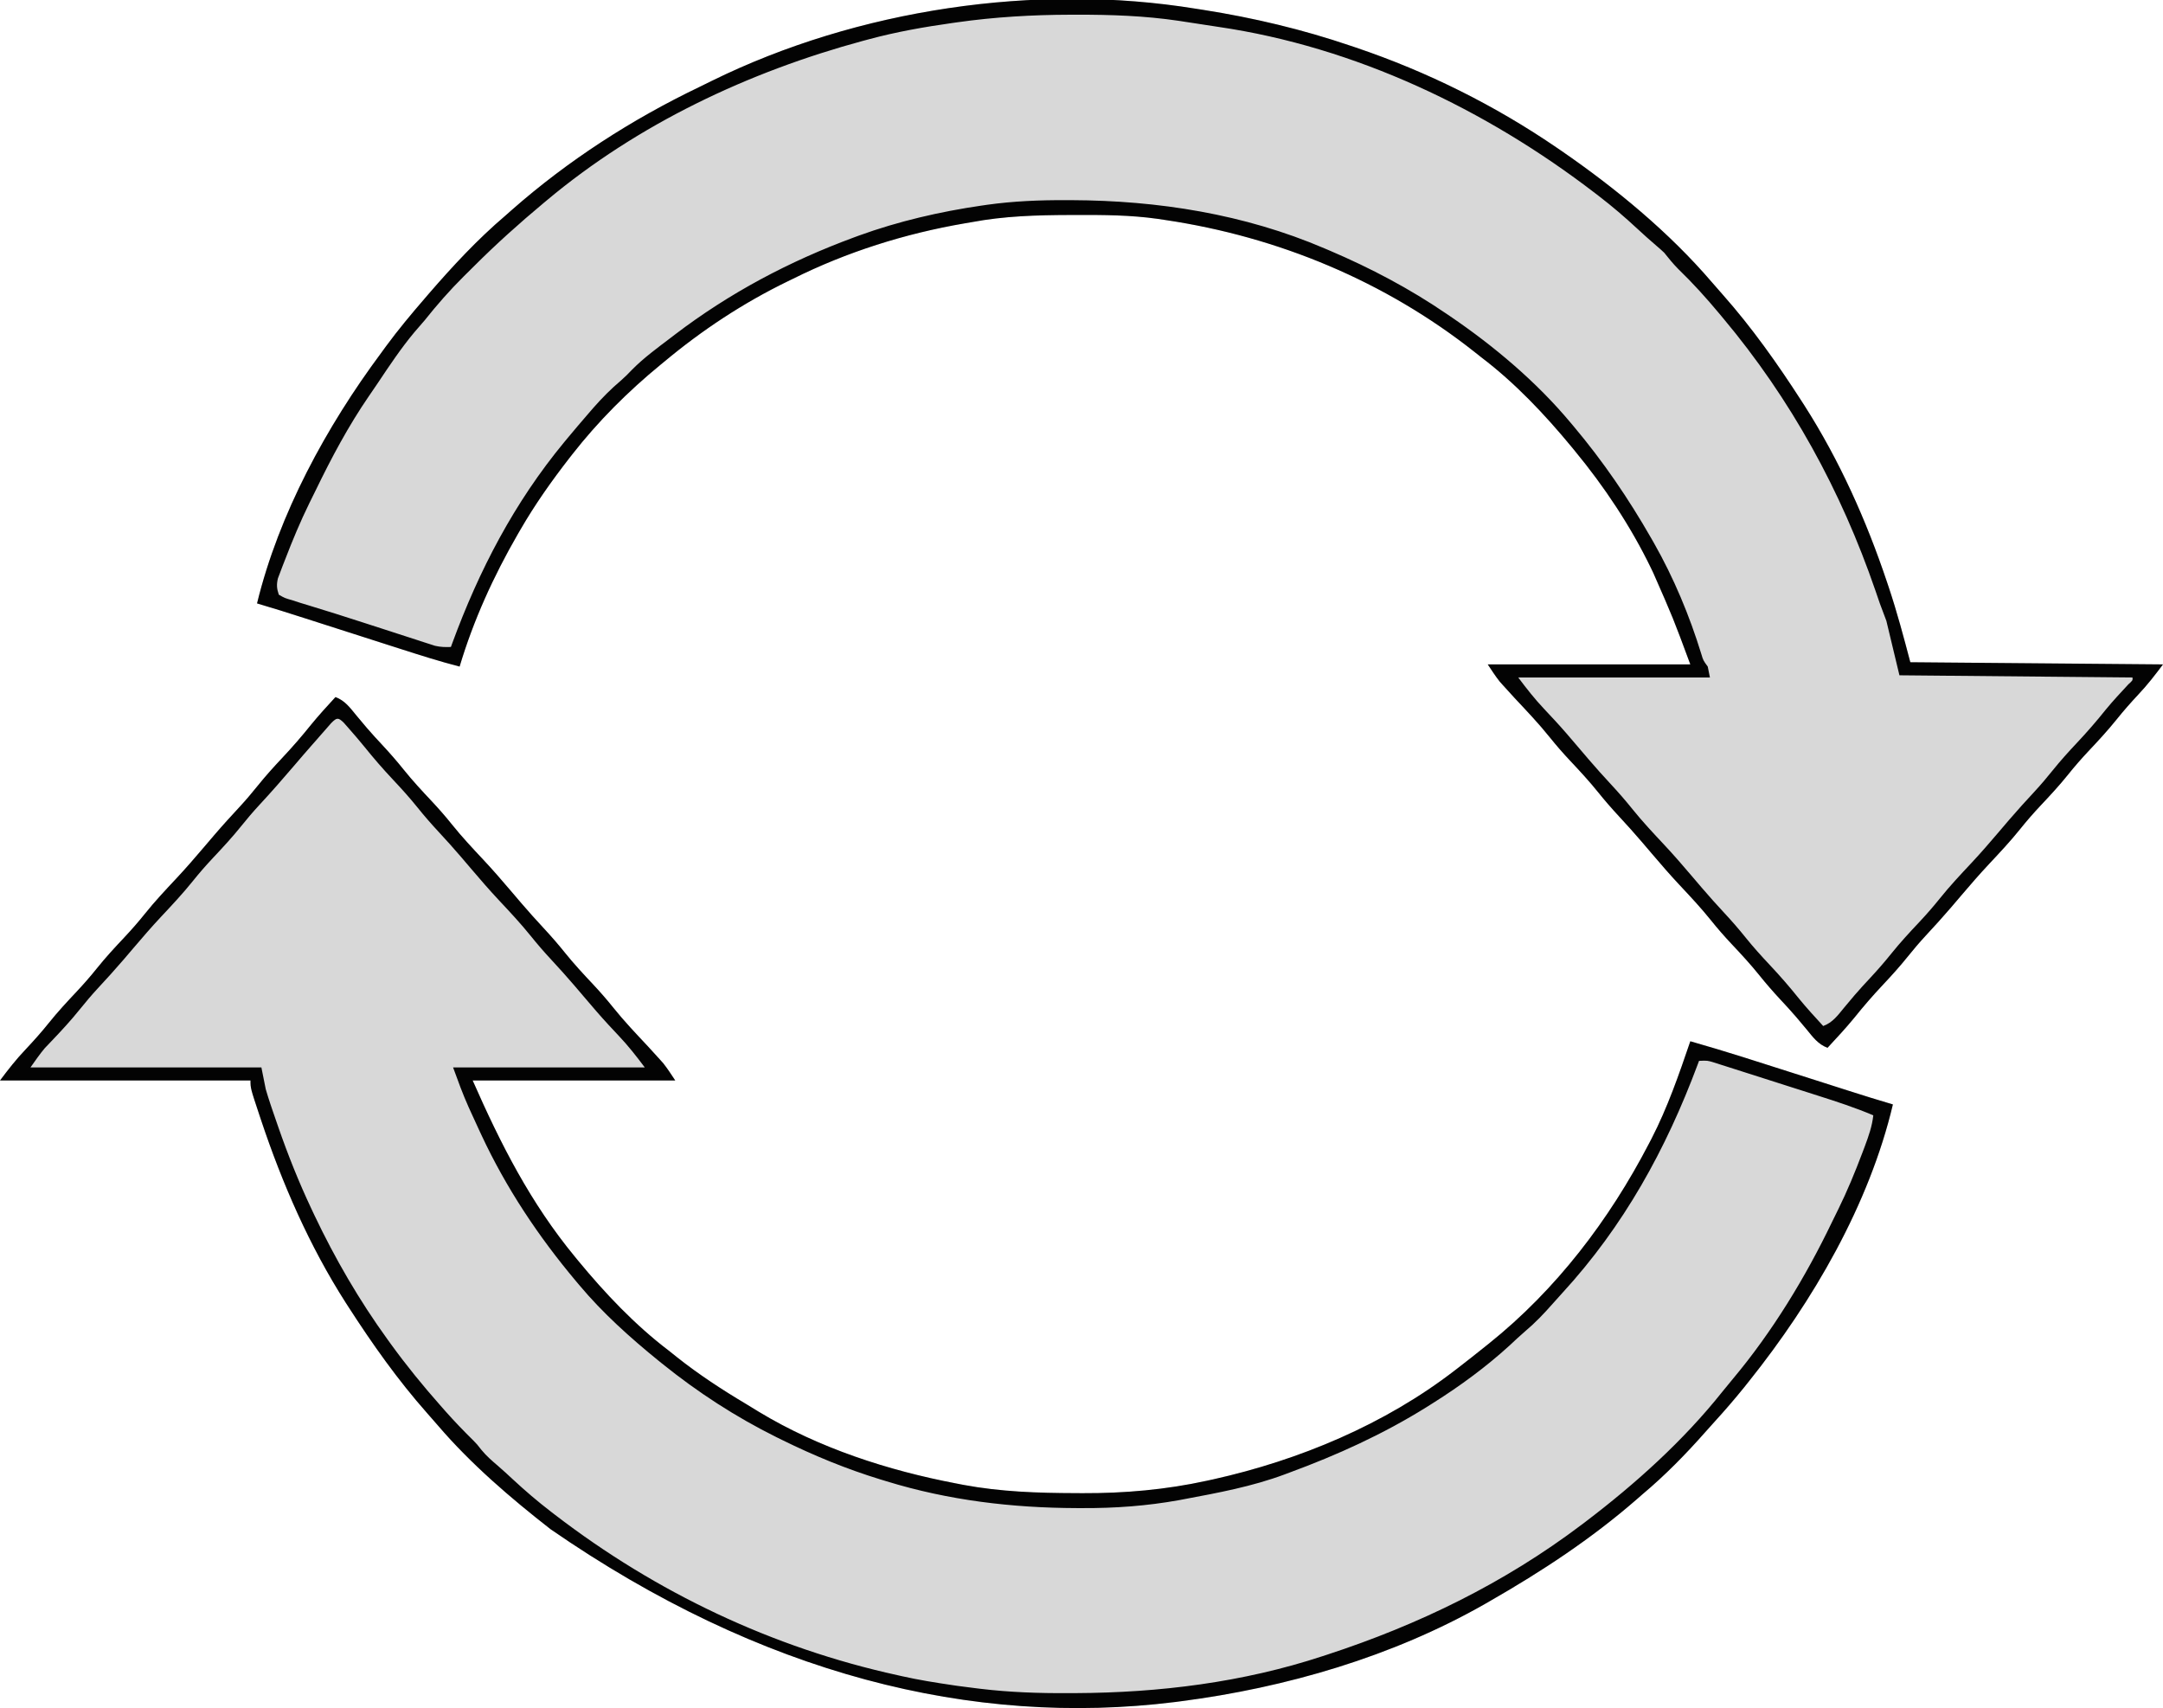
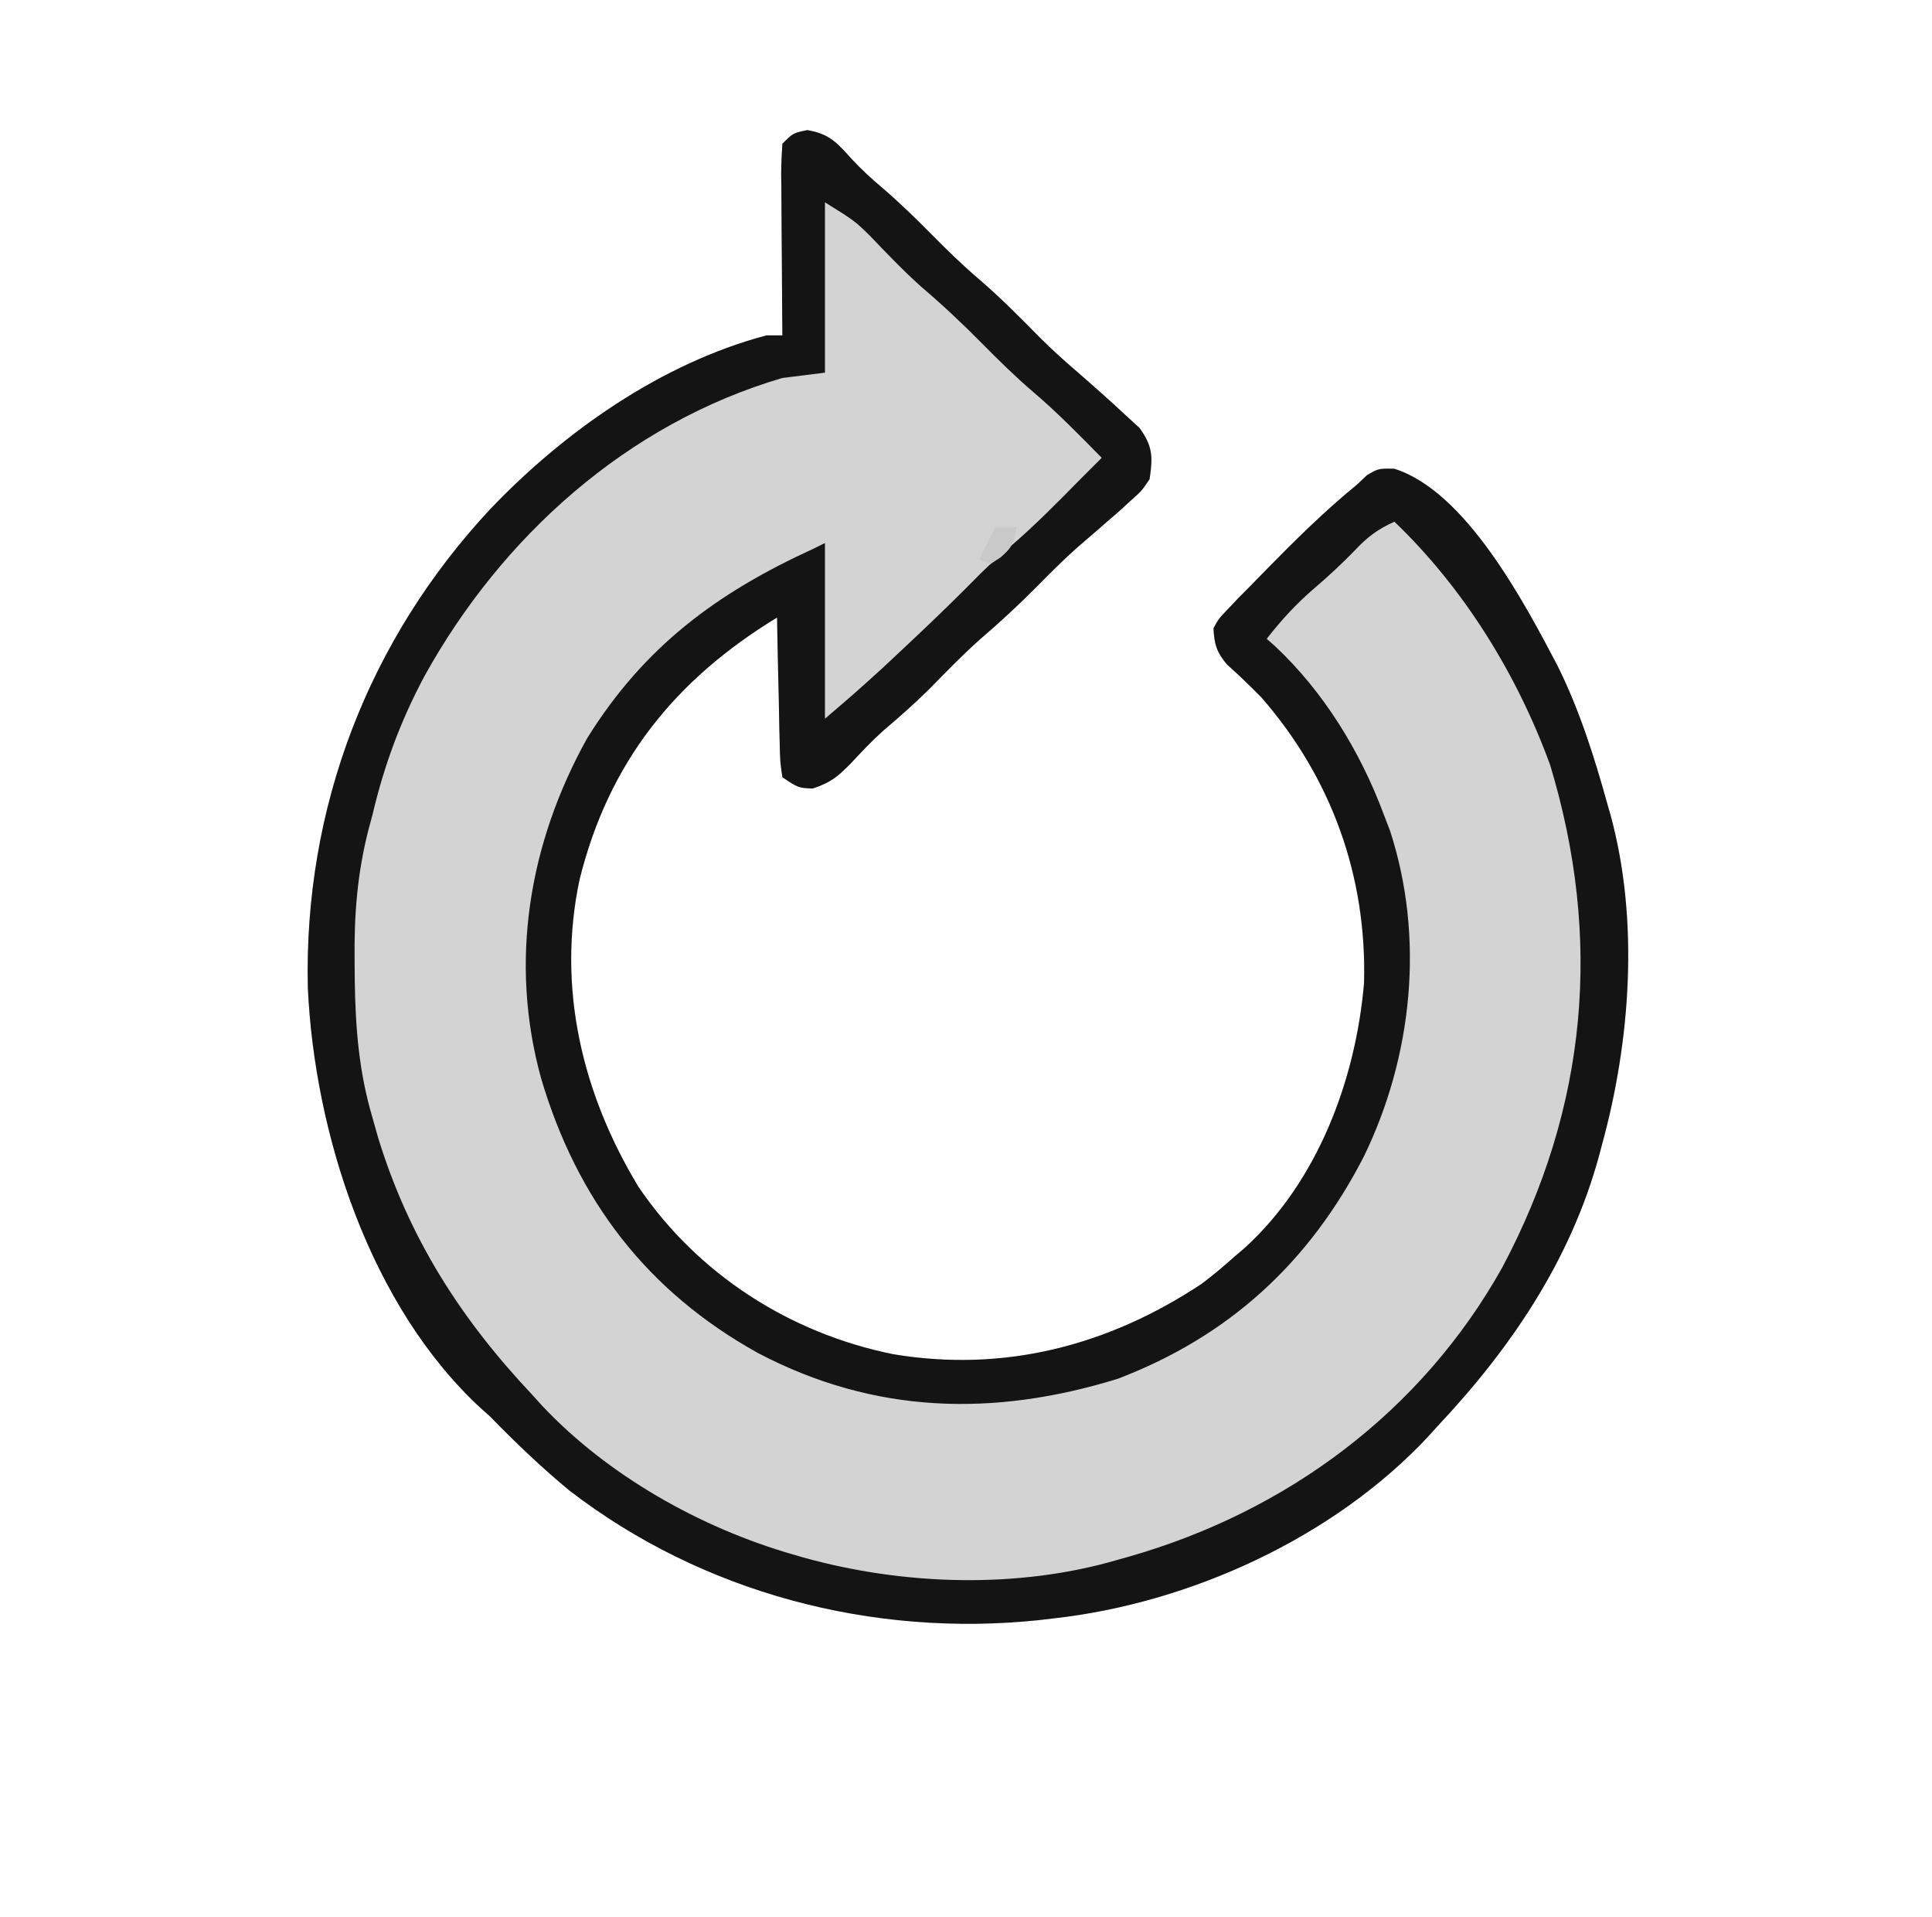
- <svg xmlns="http://www.w3.org/2000/svg" version="1.1" width="993" height="784">
-   <path d="M0 0 C1.139 0.177 2.277 0.354 3.45 0.536 C26.45 4.16 48.956 9.501 71 17 C72.231 17.413 72.231 17.413 73.486 17.833 C106.305 28.929 137.426 44.428 166 64 C166.657 64.45 167.314 64.899 167.99 65.363 C192.815 82.49 217.301 102.65 236.941 125.602 C238.578 127.509 240.233 129.395 241.902 131.273 C255.399 146.532 266.961 162.893 278 180 C278.418 180.647 278.837 181.295 279.268 181.961 C295.441 207.248 307.802 234.855 317.312 263.25 C317.686 264.362 317.686 264.362 318.068 265.497 C321.879 276.906 324.931 288.339 328 300 C366.28 300.33 404.56 300.66 444 301 C440.26 305.987 436.893 310.358 432.688 314.812 C429.184 318.562 425.832 322.364 422.625 326.375 C418.573 331.414 414.226 336.105 409.797 340.808 C406.555 344.271 403.466 347.793 400.5 351.5 C396.497 356.504 392.187 361.147 387.797 365.809 C384.554 369.271 381.466 372.793 378.5 376.5 C373.94 382.196 368.983 387.473 363.996 392.793 C359.619 397.464 355.449 402.297 351.301 407.172 C350.284 408.365 349.267 409.558 348.25 410.75 C347.735 411.354 347.22 411.957 346.69 412.579 C342.868 417.04 338.928 421.373 334.93 425.675 C332.033 428.815 329.297 432.042 326.625 435.375 C323.093 439.768 319.361 443.899 315.5 448 C310.846 452.944 306.457 458.009 302.211 463.312 C298.323 468.039 294.159 472.512 290 477 C285.67 475.424 283.267 472.073 280.438 468.625 C279.369 467.349 278.299 466.074 277.227 464.801 C276.688 464.161 276.15 463.521 275.595 462.862 C273.239 460.111 270.783 457.46 268.312 454.812 C264.943 451.188 261.721 447.488 258.625 443.625 C254.573 438.586 250.226 433.895 245.797 429.192 C242.555 425.729 239.466 422.207 236.5 418.5 C231.94 412.804 226.983 407.527 221.996 402.207 C217.619 397.536 213.449 392.703 209.301 387.828 C208.284 386.635 207.267 385.442 206.25 384.25 C205.735 383.646 205.22 383.043 204.69 382.421 C201.309 378.475 197.849 374.619 194.312 370.812 C190.944 367.187 187.721 363.488 184.625 359.625 C180.573 354.586 176.226 349.895 171.797 345.192 C168.555 341.729 165.466 338.207 162.5 334.5 C157.469 328.215 151.945 322.42 146.445 316.549 C144.584 314.554 142.75 312.539 140.938 310.5 C140.452 309.953 139.966 309.407 139.465 308.844 C137.483 306.349 135.768 303.651 134 301 C164.69 301 195.38 301 227 301 C219.112 279.718 219.112 279.718 210 259 C209.649 258.266 209.298 257.531 208.937 256.775 C199.637 237.591 187.564 219.436 174 203 C173.32 202.17 173.32 202.17 172.627 201.324 C160.242 186.3 146.54 171.784 131 160 C130.002 159.209 129.005 158.417 127.977 157.602 C86.873 125.093 37.716 104.682 -14 97 C-15.857 96.721 -15.857 96.721 -17.752 96.436 C-30.002 94.727 -42.212 94.643 -54.562 94.688 C-56.16 94.691 -56.16 94.691 -57.79 94.694 C-73.094 94.744 -87.927 95.156 -103 98 C-104.604 98.274 -104.604 98.274 -106.24 98.554 C-133.521 103.239 -160.204 111.638 -185 124 C-186.226 124.594 -186.226 124.594 -187.477 125.2 C-207.759 135.058 -226.696 147.546 -244 162 C-244.552 162.452 -245.105 162.905 -245.674 163.371 C-260.64 175.634 -274.392 189.372 -286.312 204.625 C-286.778 205.22 -287.243 205.815 -287.722 206.427 C-295.818 216.856 -303.384 227.562 -310 239 C-310.661 240.136 -310.661 240.136 -311.335 241.294 C-322.413 260.49 -331.649 280.735 -338 302 C-347.268 299.602 -356.364 296.711 -365.473 293.781 C-367.047 293.277 -368.622 292.773 -370.196 292.269 C-374.315 290.95 -378.432 289.629 -382.549 288.307 C-389.139 286.191 -395.731 284.079 -402.322 281.968 C-404.606 281.236 -406.889 280.503 -409.172 279.77 C-416.427 277.442 -423.688 275.143 -431 273 C-420.986 231.875 -399.117 191.771 -374 158 C-373.264 156.989 -372.528 155.979 -371.77 154.938 C-366.174 147.331 -360.169 140.141 -354 133 C-353.384 132.282 -352.768 131.564 -352.133 130.824 C-341.173 118.16 -329.771 105.861 -317 95 C-316.042 94.153 -315.084 93.306 -314.098 92.434 C-288.245 69.674 -258.972 50.815 -227.932 35.931 C-225.972 34.987 -224.025 34.02 -222.078 33.051 C-155.343 0.252 -73.405 -11.96 0 0 Z " fill="#D8D8D8" transform="translate(549,4)" />
-   <path d="M0 0 C4.33 1.576 6.733 4.927 9.562 8.375 C10.631 9.651 11.701 10.926 12.773 12.199 C13.581 13.159 13.581 13.159 14.405 14.138 C16.761 16.889 19.217 19.54 21.688 22.188 C25.057 25.812 28.279 29.512 31.375 33.375 C35.427 38.414 39.774 43.105 44.203 47.808 C47.445 51.271 50.534 54.793 53.5 58.5 C58.06 64.196 63.017 69.473 68.004 74.793 C72.381 79.464 76.551 84.297 80.699 89.172 C81.716 90.365 82.733 91.558 83.75 92.75 C84.265 93.354 84.78 93.957 85.31 94.579 C88.691 98.525 92.151 102.381 95.688 106.188 C99.056 109.813 102.279 113.512 105.375 117.375 C109.427 122.414 113.774 127.105 118.203 131.808 C121.445 135.271 124.534 138.793 127.5 142.5 C132.531 148.785 138.055 154.58 143.555 160.451 C145.416 162.446 147.25 164.461 149.062 166.5 C149.548 167.047 150.034 167.593 150.535 168.156 C152.517 170.651 154.232 173.349 156 176 C125.31 176 94.62 176 63 176 C75.919 205.361 89.587 232.263 110 257 C110.453 257.553 110.906 258.106 111.373 258.676 C123.762 273.706 137.466 288.2 153 300 C154.236 300.985 155.47 301.972 156.703 302.961 C166.866 311.023 177.525 317.979 188.668 324.607 C190.625 325.776 192.563 326.966 194.496 328.172 C221.926 344.746 253.662 355.026 285 361 C286.617 361.315 286.617 361.315 288.268 361.637 C305.45 364.838 322.443 365.388 339.875 365.438 C340.894 365.444 341.912 365.45 342.962 365.456 C362.155 365.531 381.223 363.87 400 359.75 C400.977 359.539 401.953 359.328 402.96 359.11 C442.544 350.288 481.748 333.914 514 309 C514.53 308.593 515.06 308.186 515.606 307.767 C519.777 304.56 523.899 301.295 528 298 C528.528 297.579 529.056 297.158 529.601 296.725 C560.494 271.971 584.815 239.993 603 205 C603.564 203.922 603.564 203.922 604.139 202.822 C611.557 188.439 616.78 173.28 622 158 C638.178 162.582 654.166 167.784 670.18 172.903 C676.142 174.809 682.105 176.712 688.069 178.614 C690.126 179.271 692.183 179.929 694.24 180.587 C701.141 182.791 708.051 184.954 715 187 C704.116 232.995 678.296 277.343 649 314 C647.861 315.429 647.861 315.429 646.699 316.887 C642.365 322.255 637.88 327.453 633.23 332.551 C631.783 334.141 630.347 335.742 628.926 337.355 C619.954 347.522 610.398 357.286 600 366 C599.12 366.77 598.239 367.539 597.332 368.332 C576.56 386.398 553.838 401.347 530 415 C529.287 415.411 528.574 415.822 527.839 416.246 C485.278 440.541 436.35 454.739 388 461 C387.127 461.113 386.253 461.227 385.354 461.343 C292.32 472.872 195.29 448.733 98.763 382.001 C80.438 367.699 62.195 352.087 47.059 334.398 C45.422 332.491 43.767 330.605 42.098 328.727 C28.601 313.468 17.039 297.107 6 280 C5.582 279.353 5.163 278.705 4.732 278.039 C-11.958 251.944 -24.404 223.365 -34.188 194.062 C-34.432 193.33 -34.677 192.597 -34.93 191.842 C-39 179.588 -39 179.588 -39 176 C-76.95 176 -114.9 176 -154 176 C-150.175 170.9 -146.539 166.246 -142.188 161.688 C-138.491 157.754 -134.936 153.782 -131.562 149.562 C-127.535 144.541 -123.207 139.874 -118.797 135.192 C-115.554 131.729 -112.466 128.207 -109.5 124.5 C-105.497 119.496 -101.187 114.853 -96.797 110.191 C-93.554 106.729 -90.466 103.207 -87.5 99.5 C-82.94 93.804 -77.983 88.527 -72.996 83.207 C-68.619 78.536 -64.449 73.703 -60.301 68.828 C-59.284 67.635 -58.267 66.442 -57.25 65.25 C-56.478 64.344 -56.478 64.344 -55.69 63.421 C-51.868 58.96 -47.928 54.627 -43.93 50.325 C-41.033 47.185 -38.297 43.958 -35.625 40.625 C-32.093 36.232 -28.361 32.101 -24.5 28 C-19.825 23.034 -15.41 17.947 -11.145 12.621 C-7.587 8.273 -3.797 4.138 0 0 Z " fill="#D8D8D8" transform="translate(154,320)" />
-   <path d="M0 0 C1.139 0.177 2.277 0.354 3.45 0.536 C26.45 4.16 48.956 9.501 71 17 C72.231 17.413 72.231 17.413 73.486 17.833 C106.305 28.929 137.426 44.428 166 64 C166.657 64.45 167.314 64.899 167.99 65.363 C192.815 82.49 217.301 102.65 236.941 125.602 C238.578 127.509 240.233 129.395 241.902 131.273 C255.399 146.532 266.961 162.893 278 180 C278.418 180.647 278.837 181.295 279.268 181.961 C295.441 207.248 307.802 234.855 317.312 263.25 C317.686 264.362 317.686 264.362 318.068 265.497 C321.879 276.906 324.931 288.339 328 300 C366.28 300.33 404.56 300.66 444 301 C440.26 305.987 436.893 310.358 432.688 314.812 C429.184 318.562 425.832 322.364 422.625 326.375 C418.573 331.414 414.226 336.105 409.797 340.808 C406.555 344.271 403.466 347.793 400.5 351.5 C396.497 356.504 392.187 361.147 387.797 365.809 C384.554 369.271 381.466 372.793 378.5 376.5 C373.94 382.196 368.983 387.473 363.996 392.793 C359.619 397.464 355.449 402.297 351.301 407.172 C350.284 408.365 349.267 409.558 348.25 410.75 C347.735 411.354 347.22 411.957 346.69 412.579 C342.868 417.04 338.928 421.373 334.93 425.675 C332.033 428.815 329.297 432.042 326.625 435.375 C323.093 439.768 319.361 443.899 315.5 448 C310.846 452.944 306.457 458.009 302.211 463.312 C298.323 468.039 294.159 472.512 290 477 C285.67 475.424 283.267 472.073 280.438 468.625 C279.369 467.349 278.299 466.074 277.227 464.801 C276.688 464.161 276.15 463.521 275.595 462.862 C273.239 460.111 270.783 457.46 268.312 454.812 C264.943 451.188 261.721 447.488 258.625 443.625 C254.573 438.586 250.226 433.895 245.797 429.192 C242.555 425.729 239.466 422.207 236.5 418.5 C231.94 412.804 226.983 407.527 221.996 402.207 C217.619 397.536 213.449 392.703 209.301 387.828 C208.284 386.635 207.267 385.442 206.25 384.25 C205.735 383.646 205.22 383.043 204.69 382.421 C201.309 378.475 197.849 374.619 194.312 370.812 C190.944 367.187 187.721 363.488 184.625 359.625 C180.573 354.586 176.226 349.895 171.797 345.192 C168.555 341.729 165.466 338.207 162.5 334.5 C157.469 328.215 151.945 322.42 146.445 316.549 C144.584 314.554 142.75 312.539 140.938 310.5 C140.452 309.953 139.966 309.407 139.465 308.844 C137.483 306.349 135.768 303.651 134 301 C164.69 301 195.38 301 227 301 C219.112 279.718 219.112 279.718 210 259 C209.649 258.266 209.298 257.531 208.937 256.775 C199.637 237.591 187.564 219.436 174 203 C173.32 202.17 173.32 202.17 172.627 201.324 C160.242 186.3 146.54 171.784 131 160 C130.002 159.209 129.005 158.417 127.977 157.602 C86.873 125.093 37.716 104.682 -14 97 C-15.857 96.721 -15.857 96.721 -17.752 96.436 C-30.002 94.727 -42.212 94.643 -54.562 94.688 C-56.16 94.691 -56.16 94.691 -57.79 94.694 C-73.094 94.744 -87.927 95.156 -103 98 C-104.604 98.274 -104.604 98.274 -106.24 98.554 C-133.521 103.239 -160.204 111.638 -185 124 C-186.226 124.594 -186.226 124.594 -187.477 125.2 C-207.759 135.058 -226.696 147.546 -244 162 C-244.552 162.452 -245.105 162.905 -245.674 163.371 C-260.64 175.634 -274.392 189.372 -286.312 204.625 C-286.778 205.22 -287.243 205.815 -287.722 206.427 C-295.818 216.856 -303.384 227.562 -310 239 C-310.661 240.136 -310.661 240.136 -311.335 241.294 C-322.413 260.49 -331.649 280.735 -338 302 C-347.268 299.602 -356.364 296.711 -365.473 293.781 C-367.047 293.277 -368.622 292.773 -370.196 292.269 C-374.315 290.95 -378.432 289.629 -382.549 288.307 C-389.139 286.191 -395.731 284.079 -402.322 281.968 C-404.606 281.236 -406.889 280.503 -409.172 279.77 C-416.427 277.442 -423.688 275.143 -431 273 C-420.986 231.875 -399.117 191.771 -374 158 C-373.264 156.989 -372.528 155.979 -371.77 154.938 C-366.174 147.331 -360.169 140.141 -354 133 C-353.384 132.282 -352.768 131.564 -352.133 130.824 C-341.173 118.16 -329.771 105.861 -317 95 C-316.042 94.153 -315.084 93.306 -314.098 92.434 C-288.245 69.674 -258.972 50.815 -227.932 35.931 C-225.972 34.987 -224.025 34.02 -222.078 33.051 C-155.343 0.252 -73.405 -11.96 0 0 Z M-109.625 6.25 C-110.41 6.36 -111.195 6.47 -112.004 6.584 C-124.844 8.4 -137.466 10.623 -150 14 C-150.936 14.25 -151.872 14.5 -152.836 14.757 C-205.339 28.963 -256.125 52.926 -298 88 C-298.749 88.624 -298.749 88.624 -299.514 89.261 C-310.613 98.515 -321.296 108.109 -331.514 118.329 C-333.059 119.872 -334.612 121.407 -336.166 122.941 C-342.563 129.303 -348.378 135.932 -354 143 C-355.58 144.836 -357.163 146.67 -358.75 148.5 C-364.882 155.841 -370.149 163.749 -375.456 171.697 C-376.855 173.783 -378.272 175.855 -379.699 177.922 C-389.071 191.571 -396.82 206.136 -404.037 221.02 C-404.999 222.997 -405.977 224.965 -406.957 226.934 C-411.099 235.369 -414.69 243.98 -418.062 252.75 C-418.672 254.305 -418.672 254.305 -419.295 255.891 C-419.663 256.87 -420.031 257.85 -420.41 258.859 C-420.907 260.166 -420.907 260.166 -421.414 261.499 C-422.095 264.407 -421.955 266.179 -421 269 C-418.237 270.579 -418.237 270.579 -414.75 271.562 C-413.61 271.935 -412.471 272.308 -411.297 272.691 C-409.866 273.131 -408.433 273.567 -407 274 C-398.846 276.471 -390.731 279.046 -382.625 281.672 C-379.488 282.685 -376.351 283.698 -373.213 284.71 C-371.056 285.408 -368.899 286.109 -366.744 286.811 C-363.602 287.834 -360.458 288.847 -357.312 289.859 C-356.351 290.175 -355.39 290.49 -354.399 290.816 C-353.5 291.103 -352.602 291.39 -351.676 291.687 C-350.891 291.941 -350.107 292.195 -349.298 292.457 C-346.795 293.048 -344.563 293.095 -342 293 C-341.715 292.219 -341.715 292.219 -341.424 291.421 C-329.053 257.714 -312.936 226.768 -290 199 C-289.537 198.439 -289.074 197.879 -288.597 197.301 C-285.441 193.497 -282.237 189.736 -279 186 C-278.205 185.08 -277.409 184.159 -276.59 183.211 C-272.592 178.672 -268.502 174.524 -263.875 170.629 C-262.094 169.082 -260.495 167.463 -258.875 165.75 C-253.439 160.24 -247.15 155.674 -241 151 C-240.407 150.546 -239.813 150.092 -239.202 149.624 C-214.086 130.474 -186.616 115.914 -157 105 C-156.261 104.727 -155.521 104.454 -154.76 104.173 C-136.595 97.577 -117.473 93.152 -98.375 90.375 C-97.528 90.252 -96.681 90.128 -95.809 90.001 C-83.636 88.307 -71.586 87.826 -59.312 87.875 C-58.554 87.878 -57.796 87.88 -57.015 87.883 C-17.294 88.039 22.281 94.276 59 110 C59.83 110.352 60.66 110.704 61.515 111.066 C80.317 119.097 98.106 128.477 115 140 C115.902 140.61 115.902 140.61 116.822 141.233 C136.948 154.933 156.368 171.291 172 190 C172.71 190.841 172.71 190.841 173.434 191.7 C186.958 207.781 198.568 224.767 209 243 C209.613 244.066 209.613 244.066 210.238 245.154 C219.392 261.259 226.623 278.57 232.062 296.27 C232.928 299.168 232.928 299.168 235 302 C235.33 303.65 235.66 305.3 236 307 C206.96 307 177.92 307 148 307 C151.858 312.145 155.557 316.879 159.938 321.5 C160.999 322.636 162.061 323.773 163.121 324.91 C163.622 325.447 164.124 325.983 164.64 326.536 C168.452 330.64 172.074 334.91 175.703 339.176 C176.718 340.367 177.734 341.559 178.75 342.75 C179.522 343.655 179.522 343.655 180.31 344.579 C183.691 348.525 187.151 352.381 190.688 356.188 C194.056 359.813 197.279 363.512 200.375 367.375 C204.986 373.105 209.978 378.431 215.004 383.793 C219.381 388.464 223.551 393.297 227.699 398.172 C228.716 399.365 229.733 400.558 230.75 401.75 C231.265 402.354 231.78 402.957 232.31 403.579 C235.691 407.525 239.151 411.381 242.688 415.188 C246.056 418.813 249.279 422.512 252.375 426.375 C255.907 430.768 259.639 434.899 263.5 439 C268.175 443.966 272.59 449.053 276.855 454.379 C280.413 458.727 284.203 462.862 288 467 C292.33 465.424 294.733 462.073 297.562 458.625 C298.631 457.349 299.701 456.074 300.773 454.801 C301.312 454.161 301.85 453.521 302.405 452.862 C304.761 450.111 307.217 447.46 309.688 444.812 C313.057 441.188 316.279 437.488 319.375 433.625 C323.427 428.586 327.774 423.895 332.203 419.192 C335.445 415.729 338.534 412.207 341.5 408.5 C346.06 402.804 351.017 397.527 356.004 392.207 C360.381 387.536 364.551 382.703 368.699 377.828 C369.716 376.635 370.733 375.442 371.75 374.25 C372.265 373.646 372.78 373.043 373.31 372.421 C377.132 367.96 381.072 363.627 385.07 359.325 C387.967 356.185 390.703 352.958 393.375 349.625 C396.907 345.232 400.639 341.101 404.5 337 C409.155 332.055 413.546 326.991 417.789 321.684 C421.083 317.685 424.601 313.909 428.129 310.117 C430.11 308.346 430.11 308.346 430 307 C394.69 306.67 359.38 306.34 323 306 C321.02 297.75 319.04 289.5 317 281 C316.01 278.36 315.02 275.72 314 273 C313.317 271.041 312.642 269.079 311.977 267.113 C296.198 221.232 273.222 179.234 242 142 C241.484 141.38 240.968 140.759 240.437 140.12 C234.394 132.865 228.168 125.963 221.375 119.402 C219.053 117.054 217.059 114.578 215 112 C213.866 110.923 212.699 109.879 211.5 108.875 C208.492 106.309 205.558 103.683 202.663 100.991 C196.979 95.712 191.162 90.722 185 86 C184.423 85.555 183.845 85.111 183.25 84.653 C133.15 46.175 73.195 17.53 10.328 8.343 C7.451 7.919 4.577 7.47 1.703 7.023 C-0.531 6.681 -2.765 6.34 -5 6 C-5.945 5.854 -6.889 5.709 -7.863 5.559 C-23.491 3.241 -38.918 2.723 -54.688 2.75 C-55.625 2.751 -56.562 2.752 -57.528 2.753 C-75.056 2.794 -92.265 3.791 -109.625 6.25 Z " fill="#030303" transform="translate(549,4)" />
-   <path d="M0 0 C4.33 1.576 6.733 4.927 9.562 8.375 C10.631 9.651 11.701 10.926 12.773 12.199 C13.581 13.159 13.581 13.159 14.405 14.138 C16.761 16.889 19.217 19.54 21.688 22.188 C25.057 25.812 28.279 29.512 31.375 33.375 C35.427 38.414 39.774 43.105 44.203 47.808 C47.445 51.271 50.534 54.793 53.5 58.5 C58.06 64.196 63.017 69.473 68.004 74.793 C72.381 79.464 76.551 84.297 80.699 89.172 C81.716 90.365 82.733 91.558 83.75 92.75 C84.265 93.354 84.78 93.957 85.31 94.579 C88.691 98.525 92.151 102.381 95.688 106.188 C99.056 109.813 102.279 113.512 105.375 117.375 C109.427 122.414 113.774 127.105 118.203 131.808 C121.445 135.271 124.534 138.793 127.5 142.5 C132.531 148.785 138.055 154.58 143.555 160.451 C145.416 162.446 147.25 164.461 149.062 166.5 C149.548 167.047 150.034 167.593 150.535 168.156 C152.517 170.651 154.232 173.349 156 176 C125.31 176 94.62 176 63 176 C75.919 205.361 89.587 232.263 110 257 C110.453 257.553 110.906 258.106 111.373 258.676 C123.762 273.706 137.466 288.2 153 300 C154.236 300.985 155.47 301.972 156.703 302.961 C166.866 311.023 177.525 317.979 188.668 324.607 C190.625 325.776 192.563 326.966 194.496 328.172 C221.926 344.746 253.662 355.026 285 361 C286.617 361.315 286.617 361.315 288.268 361.637 C305.45 364.838 322.443 365.388 339.875 365.438 C340.894 365.444 341.912 365.45 342.962 365.456 C362.155 365.531 381.223 363.87 400 359.75 C400.977 359.539 401.953 359.328 402.96 359.11 C442.544 350.288 481.748 333.914 514 309 C514.53 308.593 515.06 308.186 515.606 307.767 C519.777 304.56 523.899 301.295 528 298 C528.528 297.579 529.056 297.158 529.601 296.725 C560.494 271.971 584.815 239.993 603 205 C603.564 203.922 603.564 203.922 604.139 202.822 C611.557 188.439 616.78 173.28 622 158 C638.178 162.582 654.166 167.784 670.18 172.903 C676.142 174.809 682.105 176.712 688.069 178.614 C690.126 179.271 692.183 179.929 694.24 180.587 C701.141 182.791 708.051 184.954 715 187 C704.116 232.995 678.296 277.343 649 314 C647.861 315.429 647.861 315.429 646.699 316.887 C642.365 322.255 637.88 327.453 633.23 332.551 C631.783 334.141 630.347 335.742 628.926 337.355 C619.954 347.522 610.398 357.286 600 366 C599.12 366.77 598.239 367.539 597.332 368.332 C576.56 386.398 553.838 401.347 530 415 C529.287 415.411 528.574 415.822 527.839 416.246 C485.278 440.541 436.35 454.739 388 461 C387.127 461.113 386.253 461.227 385.354 461.343 C292.32 472.872 195.29 448.733 98.763 382.001 C80.438 367.699 62.195 352.087 47.059 334.398 C45.422 332.491 43.767 330.605 42.098 328.727 C28.601 313.468 17.039 297.107 6 280 C5.582 279.353 5.163 278.705 4.732 278.039 C-11.958 251.944 -24.404 223.365 -34.188 194.062 C-34.432 193.33 -34.677 192.597 -34.93 191.842 C-39 179.588 -39 179.588 -39 176 C-76.95 176 -114.9 176 -154 176 C-150.175 170.9 -146.539 166.246 -142.188 161.688 C-138.491 157.754 -134.936 153.782 -131.562 149.562 C-127.535 144.541 -123.207 139.874 -118.797 135.192 C-115.554 131.729 -112.466 128.207 -109.5 124.5 C-105.497 119.496 -101.187 114.853 -96.797 110.191 C-93.554 106.729 -90.466 103.207 -87.5 99.5 C-82.94 93.804 -77.983 88.527 -72.996 83.207 C-68.619 78.536 -64.449 73.703 -60.301 68.828 C-59.284 67.635 -58.267 66.442 -57.25 65.25 C-56.478 64.344 -56.478 64.344 -55.69 63.421 C-51.868 58.96 -47.928 54.627 -43.93 50.325 C-41.033 47.185 -38.297 43.958 -35.625 40.625 C-32.093 36.232 -28.361 32.101 -24.5 28 C-19.825 23.034 -15.41 17.947 -11.145 12.621 C-7.587 8.273 -3.797 4.138 0 0 Z M-1.918 11.906 C-2.667 12.762 -3.416 13.618 -4.188 14.5 C-5.406 15.884 -5.406 15.884 -6.648 17.297 C-7.424 18.189 -8.2 19.081 -9 20 C-9.855 20.967 -9.855 20.967 -10.727 21.953 C-13.42 25.005 -16.077 28.087 -18.715 31.188 C-24.057 37.46 -29.462 43.639 -35.07 49.675 C-37.967 52.815 -40.703 56.042 -43.375 59.375 C-47.427 64.414 -51.774 69.105 -56.203 73.808 C-59.445 77.271 -62.534 80.793 -65.5 84.5 C-70.06 90.196 -75.017 95.473 -80.004 100.793 C-84.381 105.464 -88.551 110.297 -92.699 115.172 C-93.716 116.365 -94.733 117.558 -95.75 118.75 C-96.265 119.354 -96.78 119.957 -97.31 120.579 C-101.132 125.04 -105.072 129.373 -109.07 133.675 C-111.967 136.815 -114.703 140.042 -117.375 143.375 C-121.473 148.479 -125.868 153.245 -130.396 157.966 C-131.182 158.795 -131.182 158.795 -131.984 159.641 C-132.676 160.36 -132.676 160.36 -133.382 161.095 C-135.776 163.914 -137.85 166.99 -140 170 C-105.02 170 -70.04 170 -34 170 C-33.34 173.3 -32.68 176.6 -32 180 C-31.301 182.405 -30.553 184.796 -29.75 187.168 C-29.536 187.802 -29.322 188.435 -29.102 189.088 C-28.41 191.124 -27.706 193.156 -27 195.188 C-26.757 195.89 -26.514 196.593 -26.264 197.318 C-21.805 210.171 -16.809 222.691 -11 235 C-10.359 236.363 -10.359 236.363 -9.705 237.753 C-0.168 257.827 10.956 277.001 24 295 C24.478 295.662 24.956 296.324 25.448 297.006 C32.515 306.742 40.03 315.992 48 325 C48.816 325.928 49.632 326.856 50.473 327.812 C54.602 332.459 58.866 336.91 63.301 341.266 C65 343 65 343 67 345.562 C69.3 348.366 71.848 350.569 74.602 352.918 C76.89 354.904 79.118 356.946 81.337 359.009 C87.021 364.288 92.838 369.278 99 374 C99.577 374.445 100.155 374.889 100.75 375.347 C147.275 411.08 200.648 436.435 258 449 C258.697 449.158 259.394 449.315 260.112 449.478 C267.747 451.193 275.449 452.426 283.188 453.562 C283.964 453.677 284.74 453.792 285.54 453.911 C288.357 454.307 291.176 454.659 294 455 C295.022 455.125 295.022 455.125 296.065 455.253 C309.63 456.882 323.033 457.328 336.688 457.25 C337.698 457.246 338.709 457.242 339.751 457.239 C378.241 457.071 416.575 452.335 453.25 440.25 C453.914 440.033 454.579 439.816 455.263 439.593 C497.336 425.846 536.6 406.746 572 380 C572.625 379.529 573.249 379.057 573.893 378.571 C596.837 361.134 618.795 341.41 636.762 318.812 C638.344 316.825 639.942 314.875 641.582 312.938 C659.702 291.284 674.855 266.381 687.053 240.964 C688.004 238.991 688.977 237.031 689.953 235.07 C694.086 226.657 697.625 218.081 700.938 209.312 C701.522 207.77 701.522 207.77 702.119 206.197 C703.864 201.484 705.46 197.032 706 192 C697.739 188.498 689.269 185.731 680.727 183.016 C679.271 182.551 677.815 182.086 676.359 181.62 C673.329 180.653 670.298 179.689 667.267 178.726 C663.385 177.493 659.505 176.251 655.626 175.007 C652.63 174.047 649.632 173.093 646.634 172.14 C645.202 171.684 643.771 171.226 642.34 170.767 C640.347 170.127 638.351 169.495 636.354 168.864 C635.221 168.503 634.087 168.142 632.919 167.77 C629.859 166.83 629.859 166.83 626 167 C625.794 167.552 625.589 168.105 625.377 168.674 C610.809 207.673 591.468 242.857 563.113 273.699 C561.634 275.31 560.174 276.939 558.73 278.582 C554.752 283.103 550.737 287.302 546.129 291.18 C543.701 293.256 541.392 295.439 539.062 297.625 C528.262 307.465 516.359 316.225 504 324 C502.924 324.681 501.847 325.361 500.738 326.062 C480.824 338.44 459.981 347.909 438 356 C437.227 356.29 436.454 356.58 435.657 356.878 C420.875 362.386 405.217 365.293 389.75 368.188 C388.937 368.342 388.124 368.497 387.287 368.656 C372.52 371.319 357.8 372.381 342.812 372.312 C341.595 372.31 341.595 372.31 340.353 372.308 C310.647 372.211 281.446 368.754 253 360 C251.649 359.591 251.649 359.591 250.271 359.173 C234.559 354.358 219.737 348.257 205 341 C203.718 340.369 203.718 340.369 202.41 339.726 C183.631 330.385 166.323 319.156 150 306 C149.426 305.538 148.852 305.075 148.26 304.599 C135.337 294.105 122.699 282.772 112 270 C111.525 269.438 111.051 268.875 110.562 268.296 C93.241 247.699 78.382 225.425 67 201 C66.622 200.19 66.244 199.379 65.855 198.544 C64.643 195.93 63.444 193.31 62.25 190.688 C61.702 189.488 61.702 189.488 61.144 188.264 C58.442 182.237 56.273 176.249 54 170 C83.04 170 112.08 170 142 170 C138.142 164.855 134.443 160.121 130.062 155.5 C129.001 154.364 127.939 153.227 126.879 152.09 C126.127 151.285 126.127 151.285 125.36 150.464 C121.548 146.36 117.926 142.09 114.297 137.824 C113.282 136.633 112.266 135.441 111.25 134.25 C110.735 133.646 110.221 133.043 109.69 132.421 C106.309 128.475 102.849 124.619 99.312 120.812 C95.944 117.187 92.721 113.488 89.625 109.625 C85.014 103.895 80.022 98.569 74.996 93.207 C70.619 88.536 66.449 83.703 62.301 78.828 C61.284 77.635 60.267 76.442 59.25 75.25 C58.735 74.646 58.22 74.043 57.69 73.421 C54.309 69.475 50.849 65.619 47.312 61.812 C43.944 58.187 40.721 54.488 37.625 50.625 C34.093 46.232 30.361 42.101 26.5 38 C21.824 33.033 17.413 27.941 13.137 22.621 C10.835 19.798 8.472 17.044 6.062 14.312 C5.332 13.484 4.601 12.655 3.848 11.801 C1.253 9.272 0.645 9.359 -1.918 11.906 Z " fill="#030303" transform="translate(154,320)" />
+ <svg xmlns="http://www.w3.org/2000/svg" version="1.1" width="363" height="360">
+   <path d="M0 0 C4.283 0.727 5.614 2.45 8.473 5.578 C10.26 7.506 12.118 9.179 14.125 10.875 C17.336 13.639 20.335 16.549 23.312 19.562 C26.229 22.514 29.159 25.366 32.312 28.062 C36.389 31.547 40.108 35.343 43.875 39.156 C45.963 41.217 48.084 43.158 50.312 45.062 C53.522 47.851 56.703 50.662 59.812 53.562 C60.668 54.346 61.524 55.13 62.406 55.938 C64.919 59.398 64.922 61.373 64.312 65.562 C62.844 67.75 62.844 67.75 60.812 69.562 C60.078 70.235 59.343 70.908 58.586 71.602 C57.836 72.249 57.085 72.896 56.312 73.562 C55.665 74.127 55.018 74.692 54.352 75.273 C53.053 76.402 51.751 77.527 50.445 78.648 C47.973 80.867 45.647 83.2 43.312 85.562 C39.791 89.127 36.181 92.466 32.375 95.719 C29.024 98.715 25.916 101.951 22.758 105.148 C20.026 107.846 17.178 110.348 14.25 112.828 C12.097 114.756 10.162 116.828 8.188 118.938 C5.657 121.503 4.485 122.504 1 123.688 C-1.688 123.562 -1.688 123.562 -4.688 121.562 C-5.12 118.582 -5.12 118.582 -5.199 114.805 C-5.217 114.142 -5.235 113.479 -5.254 112.795 C-5.308 110.676 -5.342 108.557 -5.375 106.438 C-5.408 105.001 -5.443 103.565 -5.479 102.129 C-5.564 98.607 -5.63 95.085 -5.688 91.562 C-24.817 103.217 -37.308 118.651 -42.797 140.789 C-47.103 161.096 -42.298 181.08 -31.688 198.562 C-20.543 214.953 -3.274 226.018 16.113 229.938 C37.008 233.429 56.56 228.342 74.07 216.734 C76.248 215.095 78.289 213.388 80.312 211.562 C80.899 211.067 81.486 210.572 82.09 210.062 C95.903 197.533 103.02 178.435 104.598 160.281 C105.17 140.182 98.488 121.675 85.312 106.562 C83.205 104.434 81.084 102.366 78.844 100.379 C76.904 98.078 76.448 96.561 76.312 93.562 C77.324 91.746 77.324 91.746 79 90 C79.645 89.319 80.289 88.639 80.953 87.938 C82.121 86.762 82.121 86.762 83.312 85.562 C84.266 84.584 85.219 83.604 86.172 82.625 C91.663 77.026 97.23 71.525 103.312 66.562 C103.921 65.986 104.529 65.41 105.156 64.816 C107.312 63.562 107.312 63.562 110.266 63.609 C123.688 67.808 134.684 88.665 140.984 100.68 C145.085 108.959 147.846 117.68 150.312 126.562 C150.601 127.57 150.601 127.57 150.895 128.597 C156.308 148.355 154.689 170.989 149.312 190.562 C149.136 191.23 148.959 191.897 148.777 192.585 C143.428 212.249 132.165 228.874 118.312 243.562 C117.7 244.239 117.088 244.916 116.457 245.613 C98.731 264.473 71.841 276.714 46.312 279.562 C44.916 279.727 44.916 279.727 43.492 279.895 C12.193 283.164 -19.677 274.802 -44.688 255.562 C-49.976 251.19 -54.901 246.478 -59.688 241.562 C-60.182 241.124 -60.678 240.686 -61.188 240.234 C-82.148 221.021 -92.578 188.589 -93.848 161.094 C-94.622 127.405 -82.527 95.772 -59.531 71.152 C-45.615 56.587 -27.431 43.81 -7.688 38.562 C-6.697 38.562 -5.707 38.562 -4.688 38.562 C-4.698 37.482 -4.708 36.402 -4.719 35.29 C-4.755 31.29 -4.778 27.291 -4.797 23.292 C-4.807 21.559 -4.821 19.827 -4.838 18.094 C-4.863 15.607 -4.874 13.12 -4.883 10.633 C-4.893 9.856 -4.903 9.079 -4.914 8.278 C-4.914 6.371 -4.81 4.465 -4.688 2.562 C-2.688 0.562 -2.688 0.562 0 0 Z " fill="#D3D3D3" transform="translate(151.6875,24.4375)" />
+   <path d="M0 0 C4.283 0.727 5.614 2.45 8.473 5.578 C10.26 7.506 12.118 9.179 14.125 10.875 C17.336 13.639 20.335 16.549 23.312 19.562 C26.229 22.514 29.159 25.366 32.312 28.062 C36.389 31.547 40.108 35.343 43.875 39.156 C45.963 41.217 48.084 43.158 50.312 45.062 C53.522 47.851 56.703 50.662 59.812 53.562 C60.668 54.346 61.524 55.13 62.406 55.938 C64.919 59.398 64.922 61.373 64.312 65.562 C62.844 67.75 62.844 67.75 60.812 69.562 C60.078 70.235 59.343 70.908 58.586 71.602 C57.836 72.249 57.085 72.896 56.312 73.562 C55.665 74.127 55.018 74.692 54.352 75.273 C53.053 76.402 51.751 77.527 50.445 78.648 C47.973 80.867 45.647 83.2 43.312 85.562 C39.791 89.127 36.181 92.466 32.375 95.719 C29.024 98.715 25.916 101.951 22.758 105.148 C20.026 107.846 17.178 110.348 14.25 112.828 C12.097 114.756 10.162 116.828 8.188 118.938 C5.657 121.503 4.485 122.504 1 123.688 C-1.688 123.562 -1.688 123.562 -4.688 121.562 C-5.12 118.582 -5.12 118.582 -5.199 114.805 C-5.217 114.142 -5.235 113.479 -5.254 112.795 C-5.308 110.676 -5.342 108.557 -5.375 106.438 C-5.408 105.001 -5.443 103.565 -5.479 102.129 C-5.564 98.607 -5.63 95.085 -5.688 91.562 C-24.817 103.217 -37.308 118.651 -42.797 140.789 C-47.103 161.096 -42.298 181.08 -31.688 198.562 C-20.543 214.953 -3.274 226.018 16.113 229.938 C37.008 233.429 56.56 228.342 74.07 216.734 C76.248 215.095 78.289 213.388 80.312 211.562 C80.899 211.067 81.486 210.572 82.09 210.062 C95.903 197.533 103.02 178.435 104.598 160.281 C105.17 140.182 98.488 121.675 85.312 106.562 C83.205 104.434 81.084 102.366 78.844 100.379 C76.904 98.078 76.448 96.561 76.312 93.562 C77.324 91.746 77.324 91.746 79 90 C79.645 89.319 80.289 88.639 80.953 87.938 C82.121 86.762 82.121 86.762 83.312 85.562 C84.266 84.584 85.219 83.604 86.172 82.625 C91.663 77.026 97.23 71.525 103.312 66.562 C103.921 65.986 104.529 65.41 105.156 64.816 C107.312 63.562 107.312 63.562 110.266 63.609 C123.688 67.808 134.684 88.665 140.984 100.68 C145.085 108.959 147.846 117.68 150.312 126.562 C150.601 127.57 150.601 127.57 150.895 128.597 C156.308 148.355 154.689 170.989 149.312 190.562 C149.136 191.23 148.959 191.897 148.777 192.585 C143.428 212.249 132.165 228.874 118.312 243.562 C117.7 244.239 117.088 244.916 116.457 245.613 C98.731 264.473 71.841 276.714 46.312 279.562 C44.916 279.727 44.916 279.727 43.492 279.895 C12.193 283.164 -19.677 274.802 -44.688 255.562 C-49.976 251.19 -54.901 246.478 -59.688 241.562 C-60.182 241.124 -60.678 240.686 -61.188 240.234 C-82.148 221.021 -92.578 188.589 -93.848 161.094 C-94.622 127.405 -82.527 95.772 -59.531 71.152 C-45.615 56.587 -27.431 43.81 -7.688 38.562 C-6.697 38.562 -5.707 38.562 -4.688 38.562 C-4.698 37.482 -4.708 36.402 -4.719 35.29 C-4.755 31.29 -4.778 27.291 -4.797 23.292 C-4.807 21.559 -4.821 19.827 -4.838 18.094 C-4.863 15.607 -4.874 13.12 -4.883 10.633 C-4.893 9.856 -4.903 9.079 -4.914 8.278 C-4.914 6.371 -4.81 4.465 -4.688 2.562 C-2.688 0.562 -2.688 0.562 0 0 Z M3.312 13.562 C3.312 24.122 3.312 34.682 3.312 45.562 C0.672 45.892 -1.968 46.222 -4.688 46.562 C-33.843 55.129 -57.434 76.367 -71.941 102.578 C-76.411 110.95 -79.508 119.298 -81.688 128.562 C-81.938 129.491 -82.188 130.419 -82.445 131.376 C-84.569 139.659 -85.16 147.405 -85.062 155.938 C-85.053 157.213 -85.044 158.489 -85.034 159.803 C-84.89 168.753 -84.253 176.947 -81.688 185.562 C-81.347 186.77 -81.007 187.978 -80.656 189.223 C-74.897 208.038 -65.163 223.274 -51.688 237.562 C-51.075 238.239 -50.463 238.916 -49.832 239.613 C-37.465 252.772 -19.989 262.587 -2.688 267.562 C-2.067 267.743 -1.446 267.923 -0.807 268.109 C17.997 273.364 39.496 274.076 58.312 268.562 C59 268.369 59.688 268.176 60.397 267.977 C90.069 259.504 115.374 240.805 130.574 213.641 C146.564 183.572 149.445 151.898 139.562 119.25 C133.368 102.27 123.392 86.103 110.312 73.562 C107.306 74.902 105.315 76.361 103.062 78.75 C100.541 81.358 97.953 83.777 95.188 86.125 C91.815 89.025 89.047 92.059 86.312 95.562 C86.786 95.978 87.259 96.393 87.746 96.82 C97.002 105.444 103.906 116.736 108.312 128.562 C108.9 130.098 108.9 130.098 109.5 131.664 C116.033 151.763 113.685 174.04 104.562 192.812 C94.336 212.694 79.266 226.578 58.312 234.562 C35.045 241.743 12.564 241.204 -9.273 229.719 C-30.108 218.16 -43.249 200.972 -50 178.188 C-56.087 156.255 -52.31 133.907 -41.375 114.25 C-30.626 96.959 -16.915 86.876 1.312 78.562 C1.972 78.233 2.632 77.903 3.312 77.562 C3.312 88.453 3.312 99.343 3.312 110.562 C8.843 105.844 8.843 105.844 14.215 100.977 C14.874 100.36 15.532 99.743 16.211 99.107 C16.884 98.474 17.557 97.84 18.25 97.188 C18.955 96.526 19.66 95.864 20.387 95.182 C24.535 91.276 28.604 87.31 32.598 83.246 C34.42 81.457 36.314 79.79 38.25 78.125 C42.844 74.174 47.066 69.881 51.312 65.562 C52.645 64.228 53.978 62.894 55.312 61.562 C51.138 57.301 46.98 53.061 42.438 49.188 C39.067 46.3 35.927 43.22 32.812 40.062 C29.126 36.325 25.347 32.783 21.348 29.383 C18 26.388 14.915 23.133 11.805 19.895 C8.908 17.057 8.908 17.057 3.312 13.562 Z " fill="#141414" transform="translate(151.6875,24.4375)" />
+   <path d="M0 0 C1.32 0 2.64 0 4 0 C3.602 2.886 3.21 3.822 0.938 5.75 C0.298 6.162 -0.341 6.575 -1 7 C-1.66 6.67 -2.32 6.34 -3 6 C-2.01 4.02 -1.02 2.04 0 0 Z " fill="#C9C9C9" transform="translate(187,99)" />
</svg>
